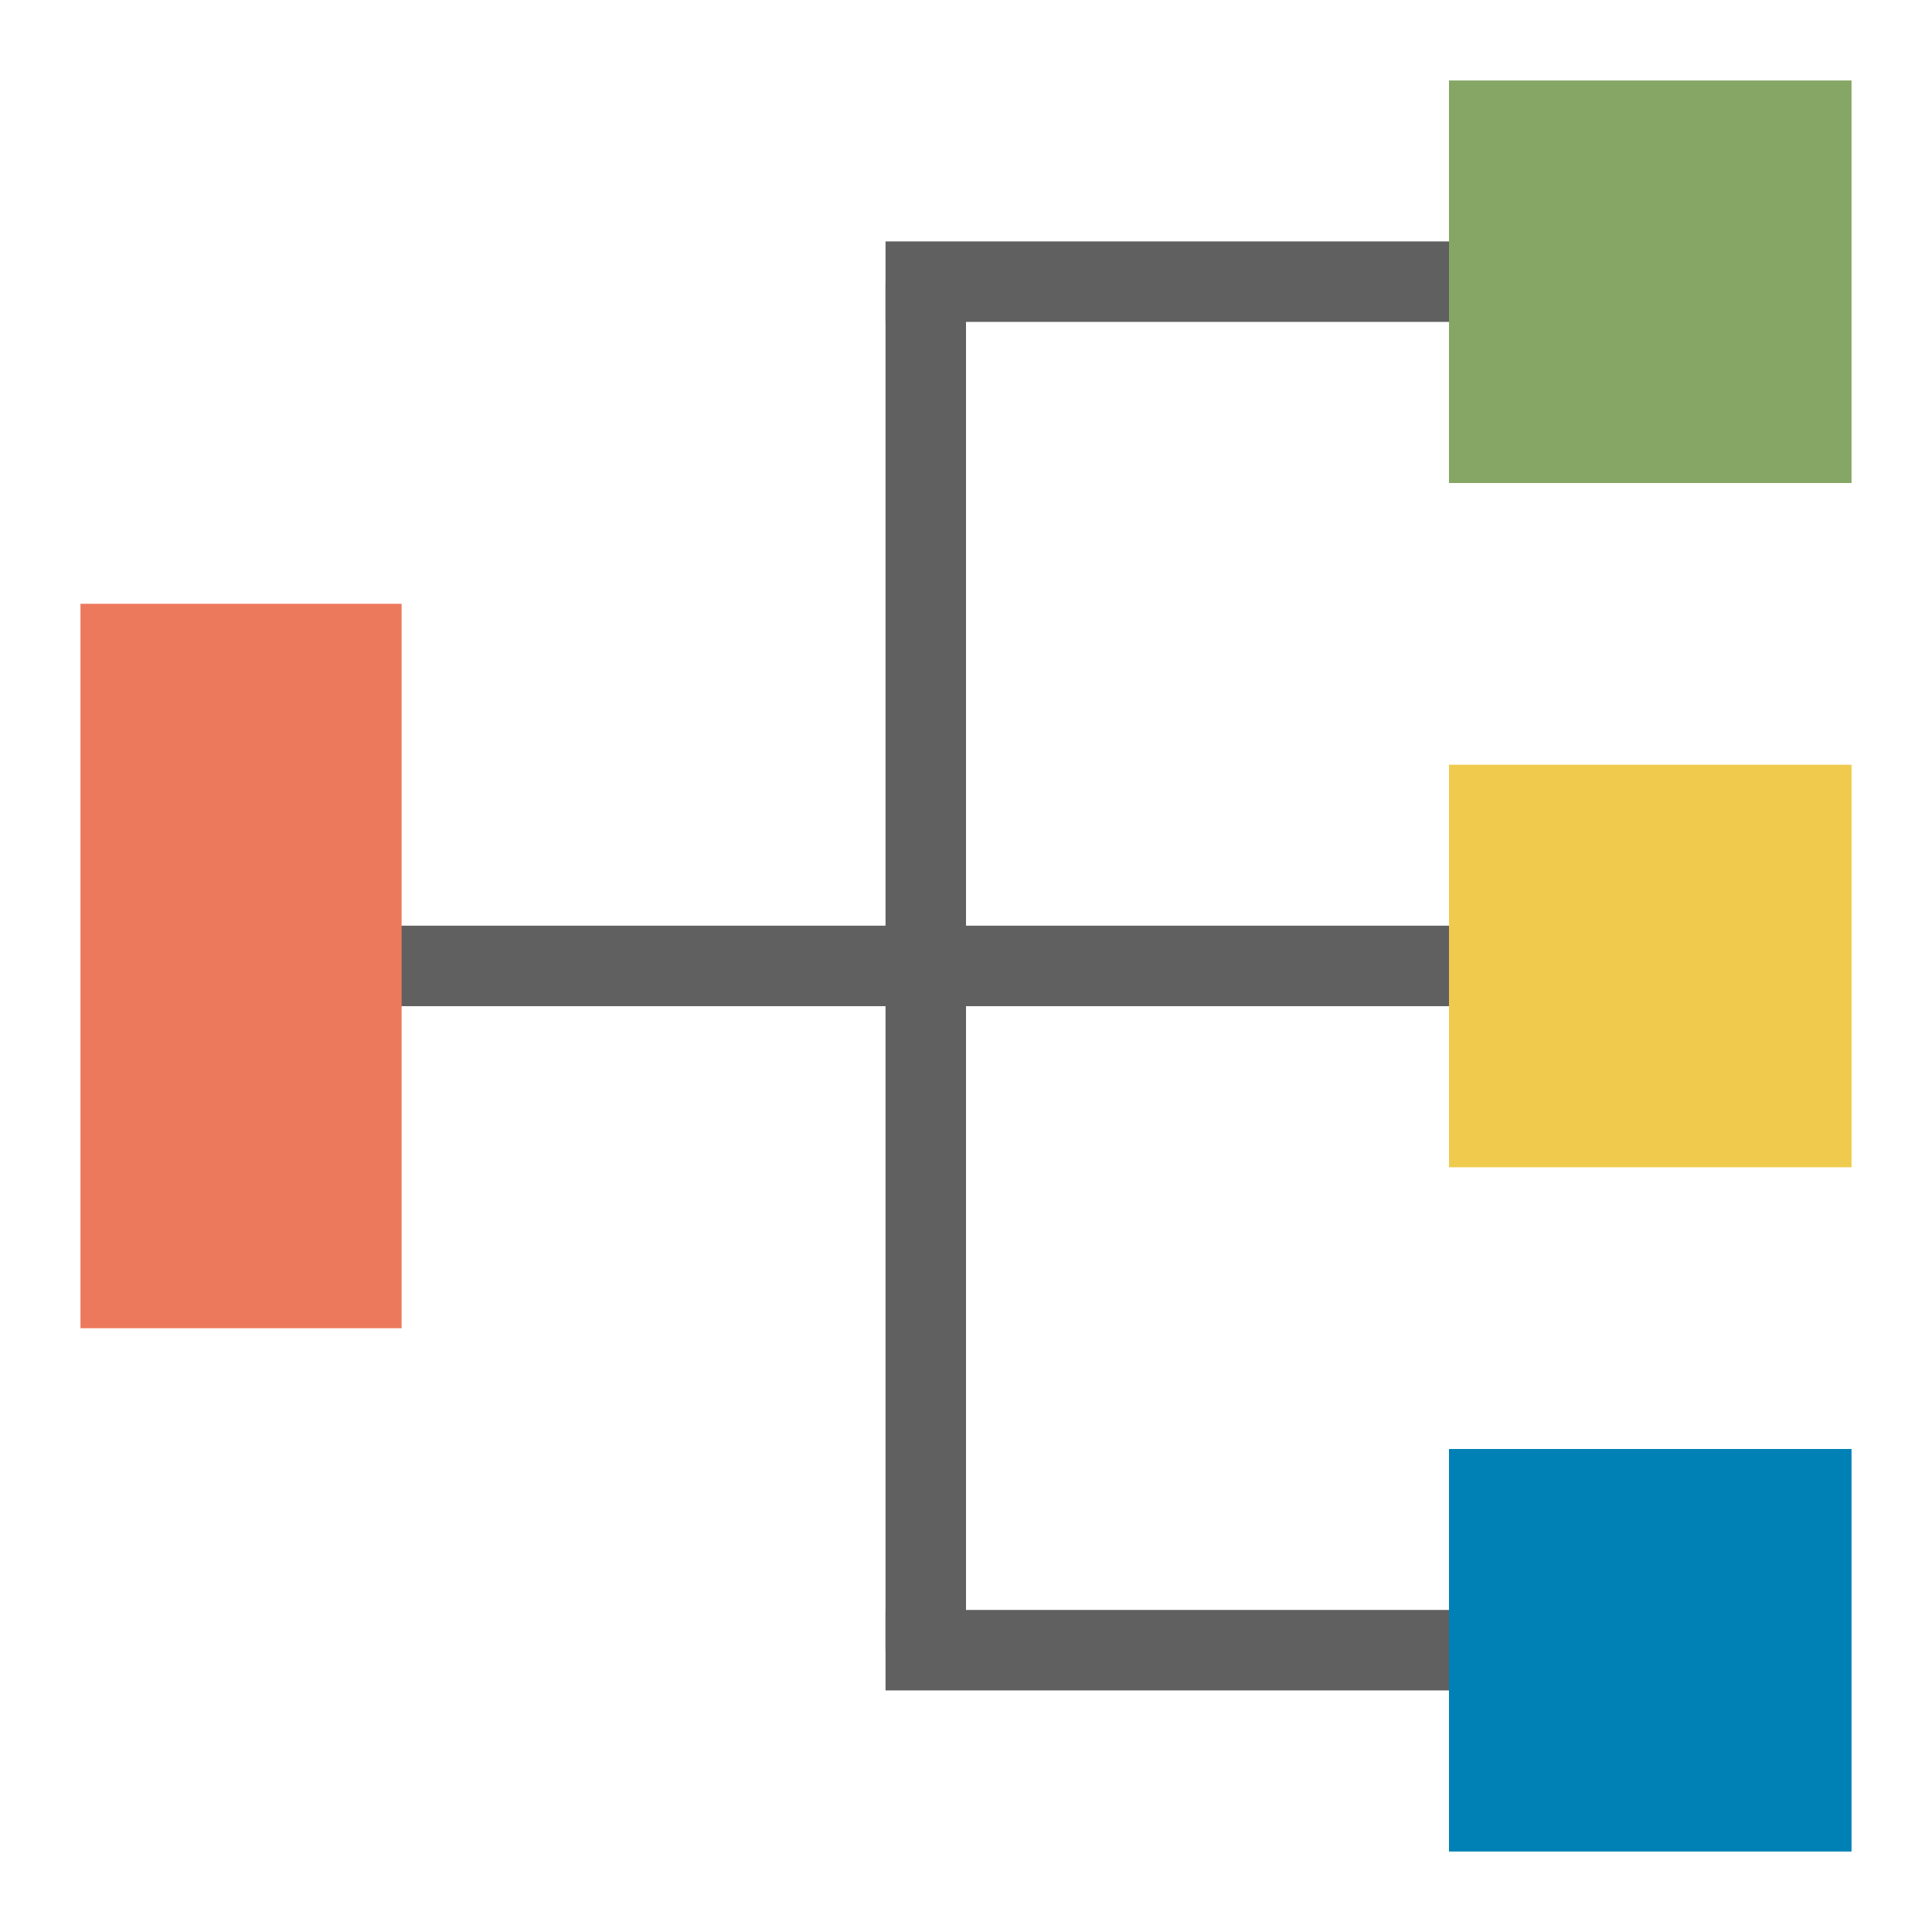
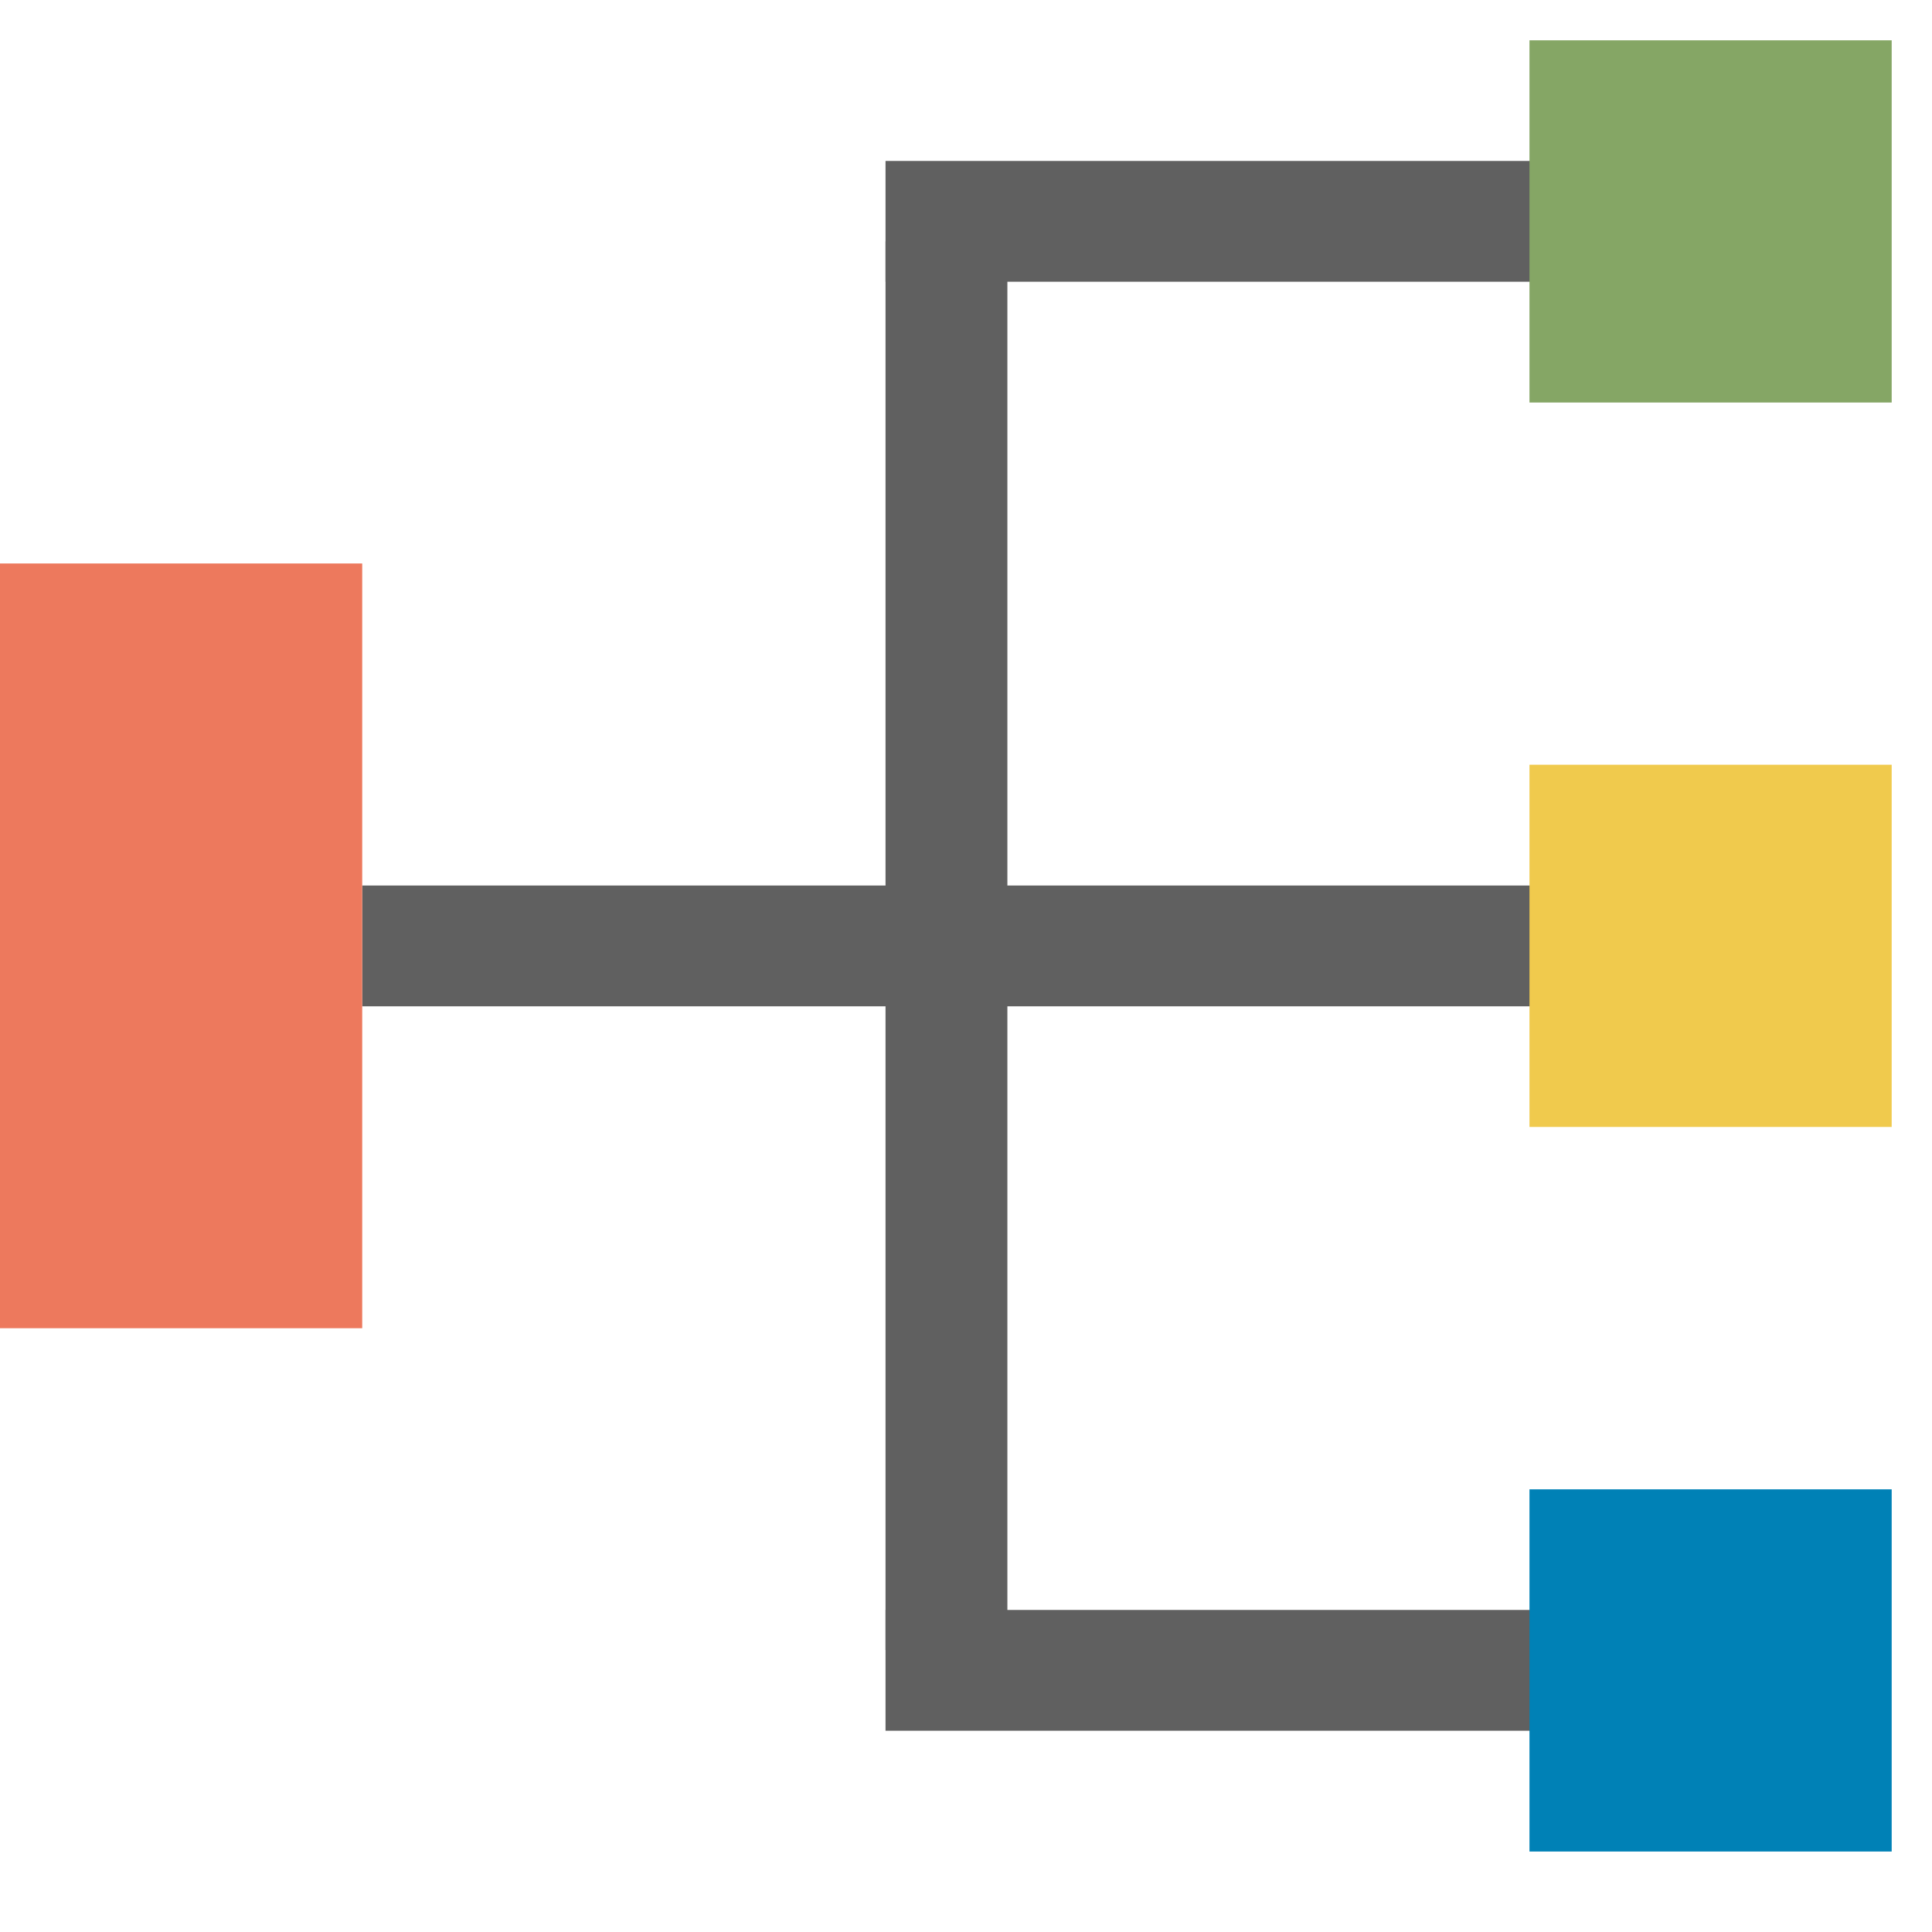
<svg xmlns="http://www.w3.org/2000/svg" xmlns:ns1="http://www.openswatchbook.org/uri/2009/osb" width="48" height="48" viewBox="0 0 12.7 12.7" version="1.1" id="svg8">
  <defs id="defs2">
    <linearGradient id="linearGradient6113" ns1:paint="solid">
      <stop style="stop-color:#b5773f;stop-opacity:1;" offset="0" id="stop6111" />
    </linearGradient>
  </defs>
  <g id="layer2" style="display:inline">
    <rect style="opacity:0;fill:#404040;fill-opacity:1;stroke:#606060;stroke-width:3.528;stroke-miterlimit:4;stroke-dasharray:none;stroke-opacity:1" id="rect6809" width="0.529" height="1.587" x="6.085" y="1.852" ry="4.1548046e-006" />
    <rect style="opacity:0;fill:#404040;fill-opacity:1;stroke:#606060;stroke-width:3.528;stroke-miterlimit:4;stroke-dasharray:none;stroke-opacity:1" id="rect6814" width="0.794" height="1.058" x="6.085" y="2.91" ry="4.1548046e-006" />
    <rect style="opacity:0;fill:#404040;fill-opacity:1;stroke:#606060;stroke-width:3.528;stroke-miterlimit:4;stroke-dasharray:none;stroke-opacity:1" id="rect6816" width="1.587" height="1.058" x="2.381" y="2.381" ry="4.1548046e-006" />
    <rect style="opacity:0;fill:#0081b6;fill-opacity:1;stroke:#606060;stroke-width:3.528;stroke-miterlimit:4;stroke-dasharray:none;stroke-opacity:1" id="rect6832" width="0.529" height="1.058" x="6.085" y="4.233" ry="4.1548046e-006" />
    <rect style="opacity:0;fill:#0081b6;fill-opacity:1;stroke:#606060;stroke-width:3.528;stroke-miterlimit:4;stroke-dasharray:none;stroke-opacity:1" id="rect6834" width="0.529" height="0.529" x="1.587" y="3.704" ry="4.1548046e-006" />
  </g>
  <g id="layer1" transform="translate(0,-284.3)" style="display:inline">
    <rect style="opacity:0;fill:#0081b6;fill-opacity:1;stroke:#606060;stroke-width:3.528;stroke-miterlimit:4;stroke-dasharray:none;stroke-opacity:1" id="rect6818" width="1.323" height="1.323" x="5.292" y="286.417" ry="4.1548046e-006" />
    <rect style="opacity:0;fill:#0081b6;fill-opacity:1;stroke:#606060;stroke-width:3.528;stroke-miterlimit:4;stroke-dasharray:none;stroke-opacity:1" id="rect6823" width="0.529" height="2.381" x="6.085" y="287.74" ry="4.1548046e-006" />
    <rect style="opacity:0;fill:#0081b6;fill-opacity:1;stroke:#606060;stroke-width:3.528;stroke-miterlimit:4;stroke-dasharray:none;stroke-opacity:1" id="rect6825" width="0.529" height="2.117" x="6.085" y="287.475" ry="4.1548046e-006" />
-     <rect style="display:inline;fill:#606060;fill-opacity:1;stroke:none;stroke-width:0.495;stroke-miterlimit:4;stroke-dasharray:none;stroke-opacity:1" id="rect6068-4-7" width="7.408" height="0.529" x="2.381" y="290.385" />
-     <rect style="display:inline;fill:#f0ca4d;fill-opacity:1;stroke:none;stroke-width:0.661;stroke-miterlimit:4;stroke-dasharray:none;stroke-opacity:1" id="rect6068" width="2.646" height="2.646" x="9.525" y="289.327" />
-     <rect style="display:inline;fill:#606060;fill-opacity:1;stroke:none;stroke-width:0.545;stroke-miterlimit:4;stroke-dasharray:none;stroke-opacity:1" id="rect6068-4-7-3" width="0.529" height="8.996" x="5.821" y="286.152" />
-     <rect style="display:inline;fill:#606060;fill-opacity:1;stroke:none;stroke-width:0.362;stroke-miterlimit:4;stroke-dasharray:none;stroke-opacity:1" id="rect6068-4-7-6-9" width="3.969" height="0.529" x="5.821" y="294.883" />
-     <rect style="display:inline;opacity:1;fill:#0081b6;fill-opacity:1;stroke:none;stroke-width:0.661;stroke-miterlimit:4;stroke-dasharray:none;stroke-opacity:1" id="rect6073" width="2.646" height="2.646" x="9.525" y="293.825" ry="1.0388193e-005" />
-     <rect style="display:inline;fill:#ed795d;fill-opacity:1;stroke:none;stroke-width:0.793;stroke-miterlimit:4;stroke-dasharray:none;stroke-opacity:1" id="rect6068-4" width="2.111" height="4.762" x="0.529" y="288.269" />
-     <rect style="display:inline;fill:#606060;fill-opacity:1;stroke:none;stroke-width:0.362;stroke-miterlimit:4;stroke-dasharray:none;stroke-opacity:1" id="rect6068-4-7-6-9-3" width="3.969" height="0.529" x="5.821" y="285.887" />
-     <rect style="display:inline;fill:#85a665;fill-opacity:1;stroke:none;stroke-width:0.661;stroke-miterlimit:4;stroke-dasharray:none;stroke-opacity:1" id="rect6064" width="2.646" height="2.646" x="9.525" y="284.829" />
+     <rect style="display:inline;fill:#606060;fill-opacity:1;stroke:none;stroke-width:0.628;stroke-miterlimit:4;stroke-dasharray:none;stroke-opacity:1" id="rect6068-4-7" width="7.938" height="0.794" x="2.381" y="290.121" />
+     <rect style="display:inline;fill:#f0ca4d;fill-opacity:1;stroke:none;stroke-width:0.595;stroke-miterlimit:4;stroke-dasharray:none;stroke-opacity:1" id="rect6068" width="2.381" height="2.381" x="10.054" y="289.327" />
+     <rect style="display:inline;fill:#606060;fill-opacity:1;stroke:none;stroke-width:0.681;stroke-miterlimit:4;stroke-dasharray:none;stroke-opacity:1" id="rect6068-4-7-3" width="0.801" height="9.26" x="5.821" y="285.887" />
+     <rect style="display:inline;fill:#606060;fill-opacity:1;stroke:none;stroke-width:0.472;stroke-miterlimit:4;stroke-dasharray:none;stroke-opacity:1" id="rect6068-4-7-6-9" width="4.498" height="0.794" x="5.821" y="294.883" />
+     <rect style="display:inline;opacity:1;fill:#0081b6;fill-opacity:1;stroke:none;stroke-width:0.595;stroke-miterlimit:4;stroke-dasharray:none;stroke-opacity:1" id="rect6073" width="2.381" height="2.381" x="10.054" y="294.09" ry="9.3493618e-006" />
+     <rect style="display:inline;fill:#ed795d;fill-opacity:1;stroke:none;stroke-width:0.865;stroke-miterlimit:4;stroke-dasharray:none;stroke-opacity:1" id="rect6068-4" width="2.381" height="5.027" x="-1.4305115e-007" y="288.004" />
+     <rect style="display:inline;fill:#606060;fill-opacity:1;stroke:none;stroke-width:0.472;stroke-miterlimit:4;stroke-dasharray:none;stroke-opacity:1" id="rect6068-4-7-6-9-3" width="4.498" height="0.794" x="5.821" y="285.358" />
+     <rect style="display:inline;fill:#85a665;fill-opacity:1;stroke:none;stroke-width:0.595;stroke-miterlimit:4;stroke-dasharray:none;stroke-opacity:1" id="rect6064" width="2.381" height="2.381" x="10.054" y="284.565" />
  </g>
</svg>
